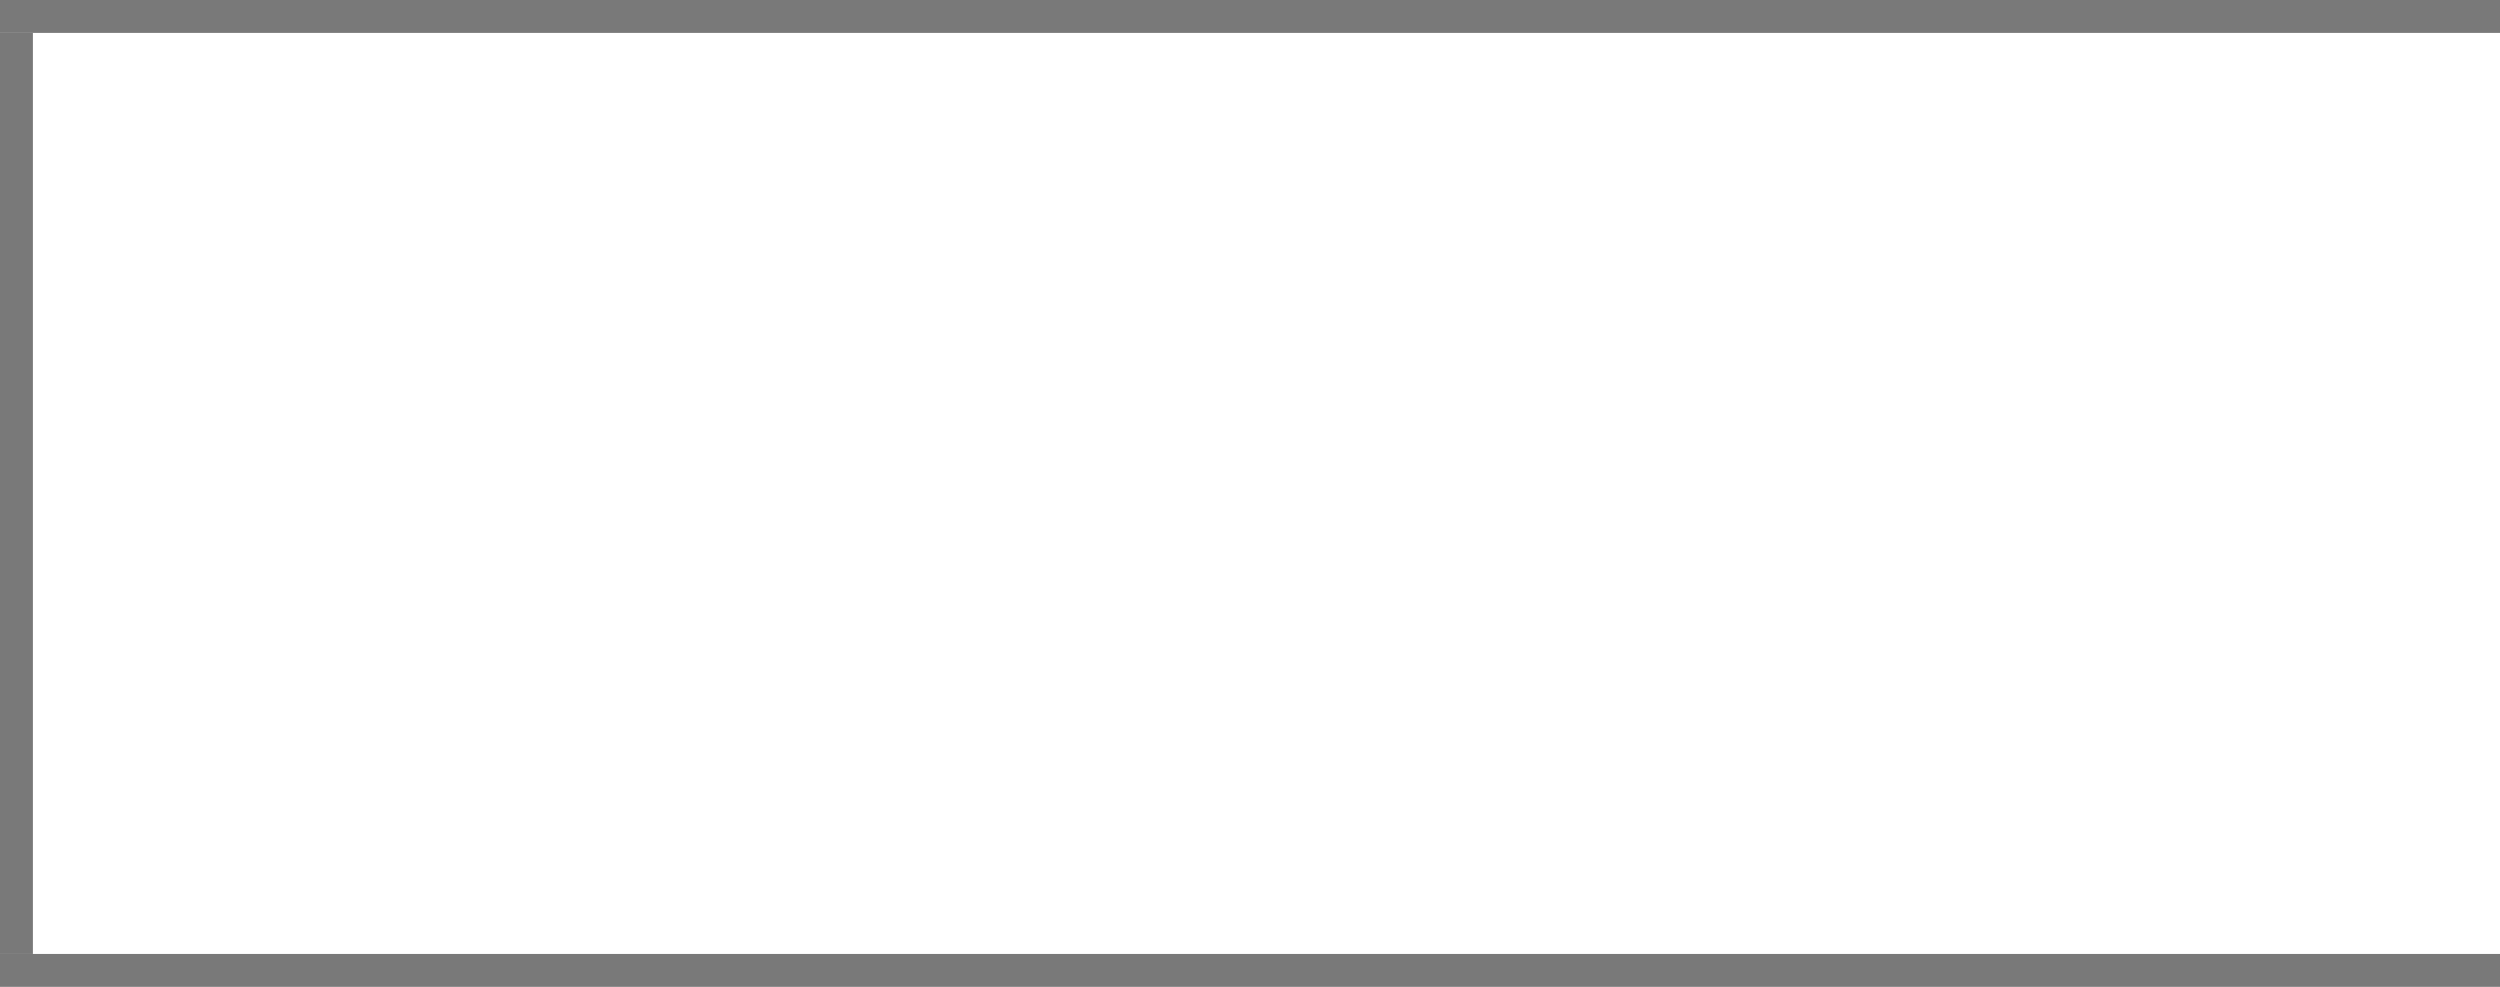
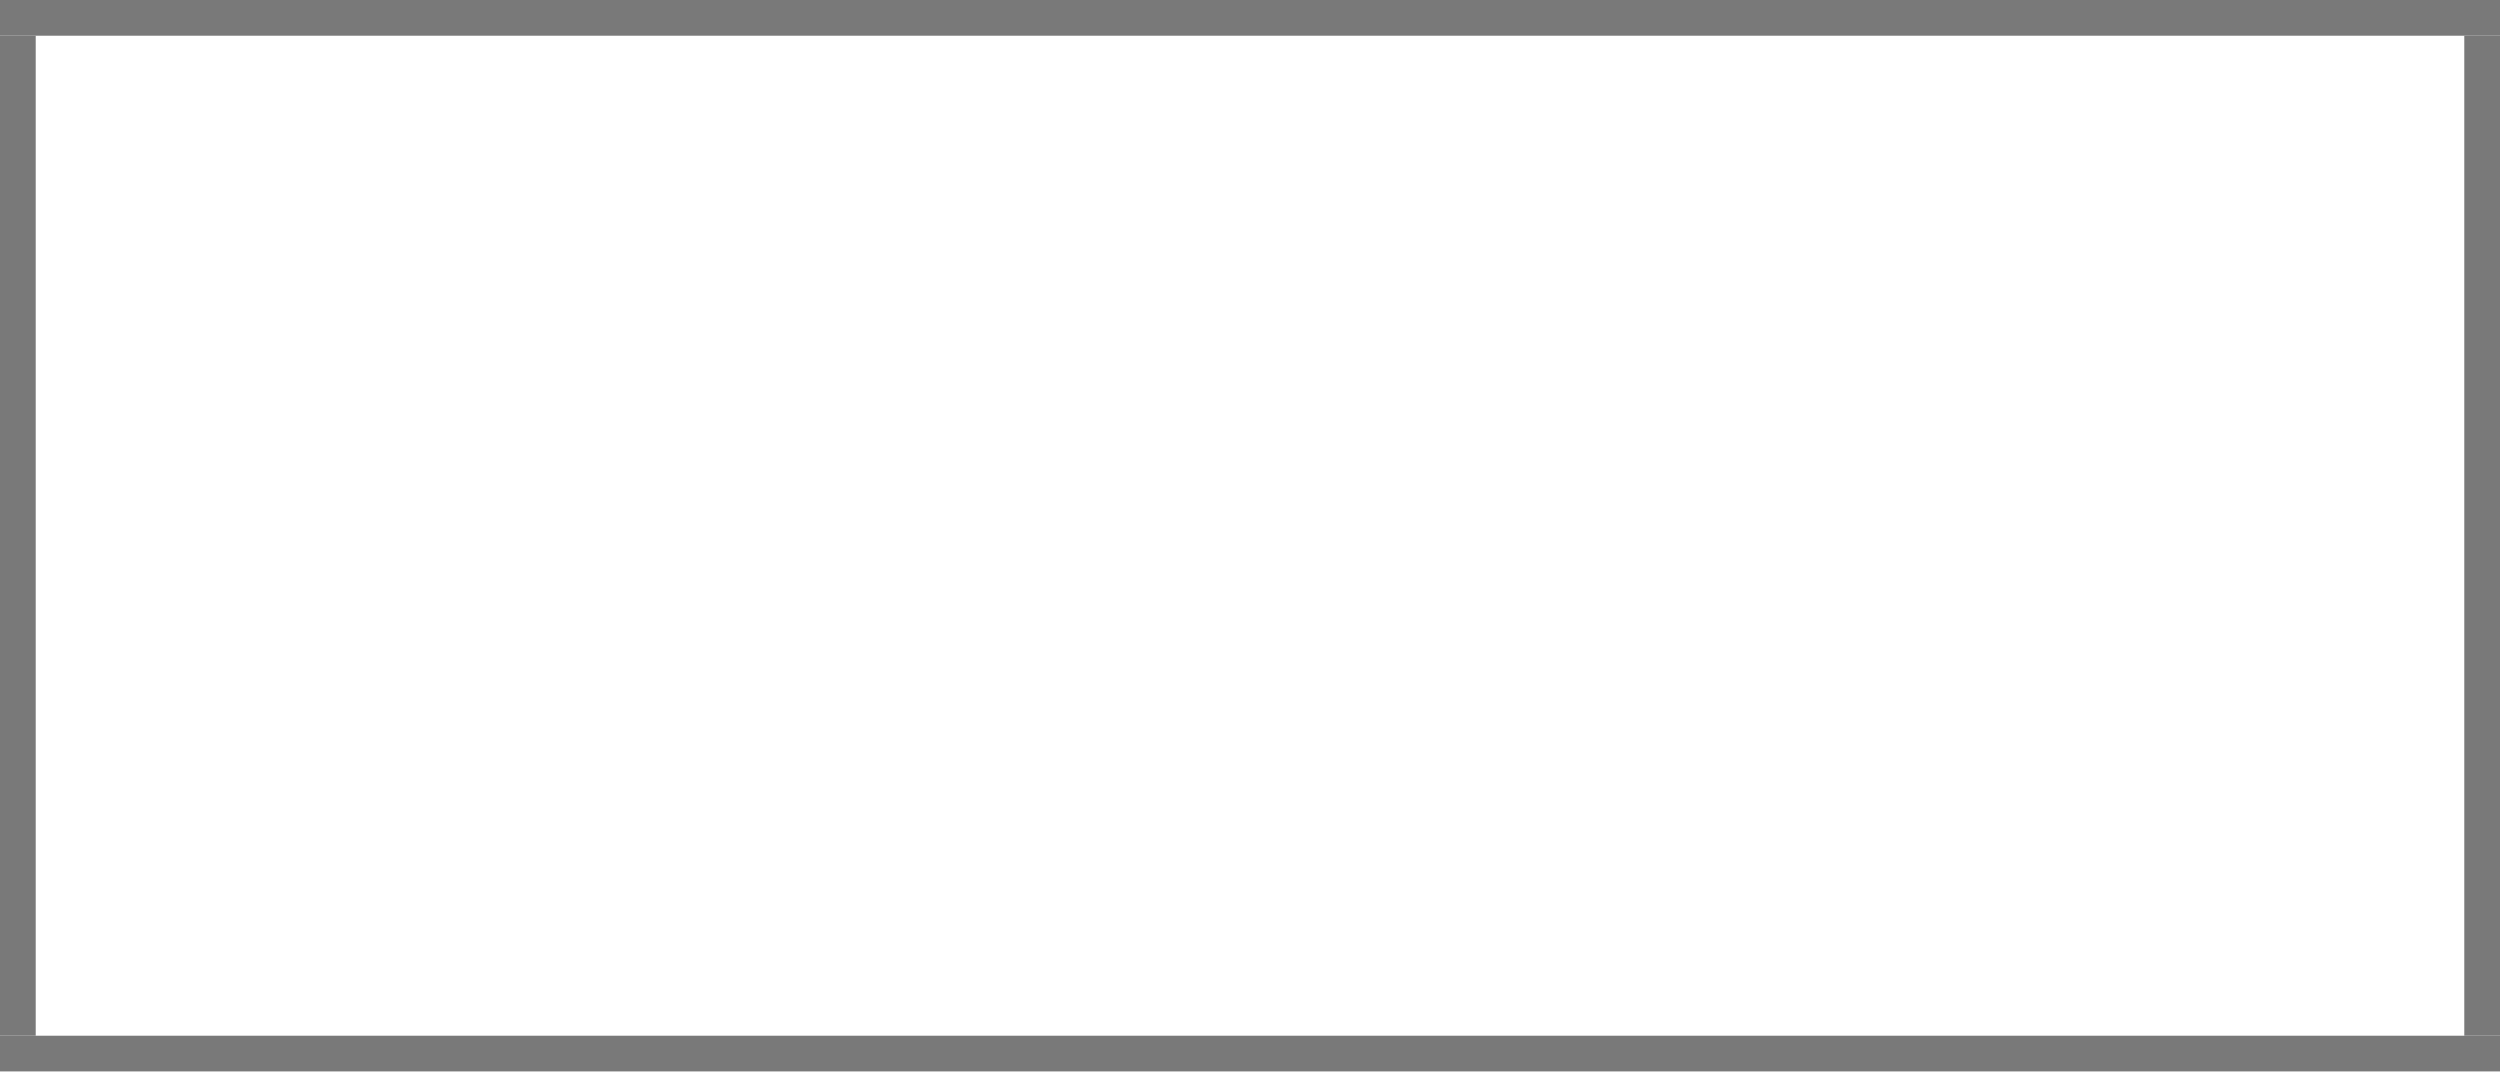
- <svg xmlns="http://www.w3.org/2000/svg" version="1.1" width="76px" height="30px" viewBox="1879 139 76 30">
-   <path d="M 1 1  L 76 1  L 76 29  L 1 29  L 1 1  Z " fill-rule="nonzero" fill="rgba(255, 255, 255, 1)" stroke="none" transform="matrix(1 0 0 1 1879 139 )" class="fill" />
-   <path d="M 0.5 1  L 0.5 29  " stroke-width="1" stroke-dasharray="0" stroke="rgba(121, 121, 121, 1)" fill="none" transform="matrix(1 0 0 1 1879 139 )" class="stroke" />
-   <path d="M 0 0.5  L 76 0.5  " stroke-width="1" stroke-dasharray="0" stroke="rgba(121, 121, 121, 1)" fill="none" transform="matrix(1 0 0 1 1879 139 )" class="stroke" />
-   <path d="M 0 29.5  L 76 29.5  " stroke-width="1" stroke-dasharray="0" stroke="rgba(121, 121, 121, 1)" fill="none" transform="matrix(1 0 0 1 1879 139 )" class="stroke" />
+ <svg xmlns="http://www.w3.org/2000/svg" version="1.1" width="70px" height="30px" viewBox="2027 139 70 30">
+   <path d="M 1 1  L 69 1  L 69 29  L 1 29  L 1 1  Z " fill-rule="nonzero" fill="rgba(255, 255, 255, 1)" stroke="none" transform="matrix(1 0 0 1 2027 139 )" class="fill" />
+   <path d="M 0.5 1  L 0.5 29  " stroke-width="1" stroke-dasharray="0" stroke="rgba(121, 121, 121, 1)" fill="none" transform="matrix(1 0 0 1 2027 139 )" class="stroke" />
+   <path d="M 0 0.5  L 70 0.5  " stroke-width="1" stroke-dasharray="0" stroke="rgba(121, 121, 121, 1)" fill="none" transform="matrix(1 0 0 1 2027 139 )" class="stroke" />
+   <path d="M 69.5 1  L 69.5 29  " stroke-width="1" stroke-dasharray="0" stroke="rgba(121, 121, 121, 1)" fill="none" transform="matrix(1 0 0 1 2027 139 )" class="stroke" />
+   <path d="M 0 29.5  L 70 29.5  " stroke-width="1" stroke-dasharray="0" stroke="rgba(121, 121, 121, 1)" fill="none" transform="matrix(1 0 0 1 2027 139 )" class="stroke" />
</svg>
